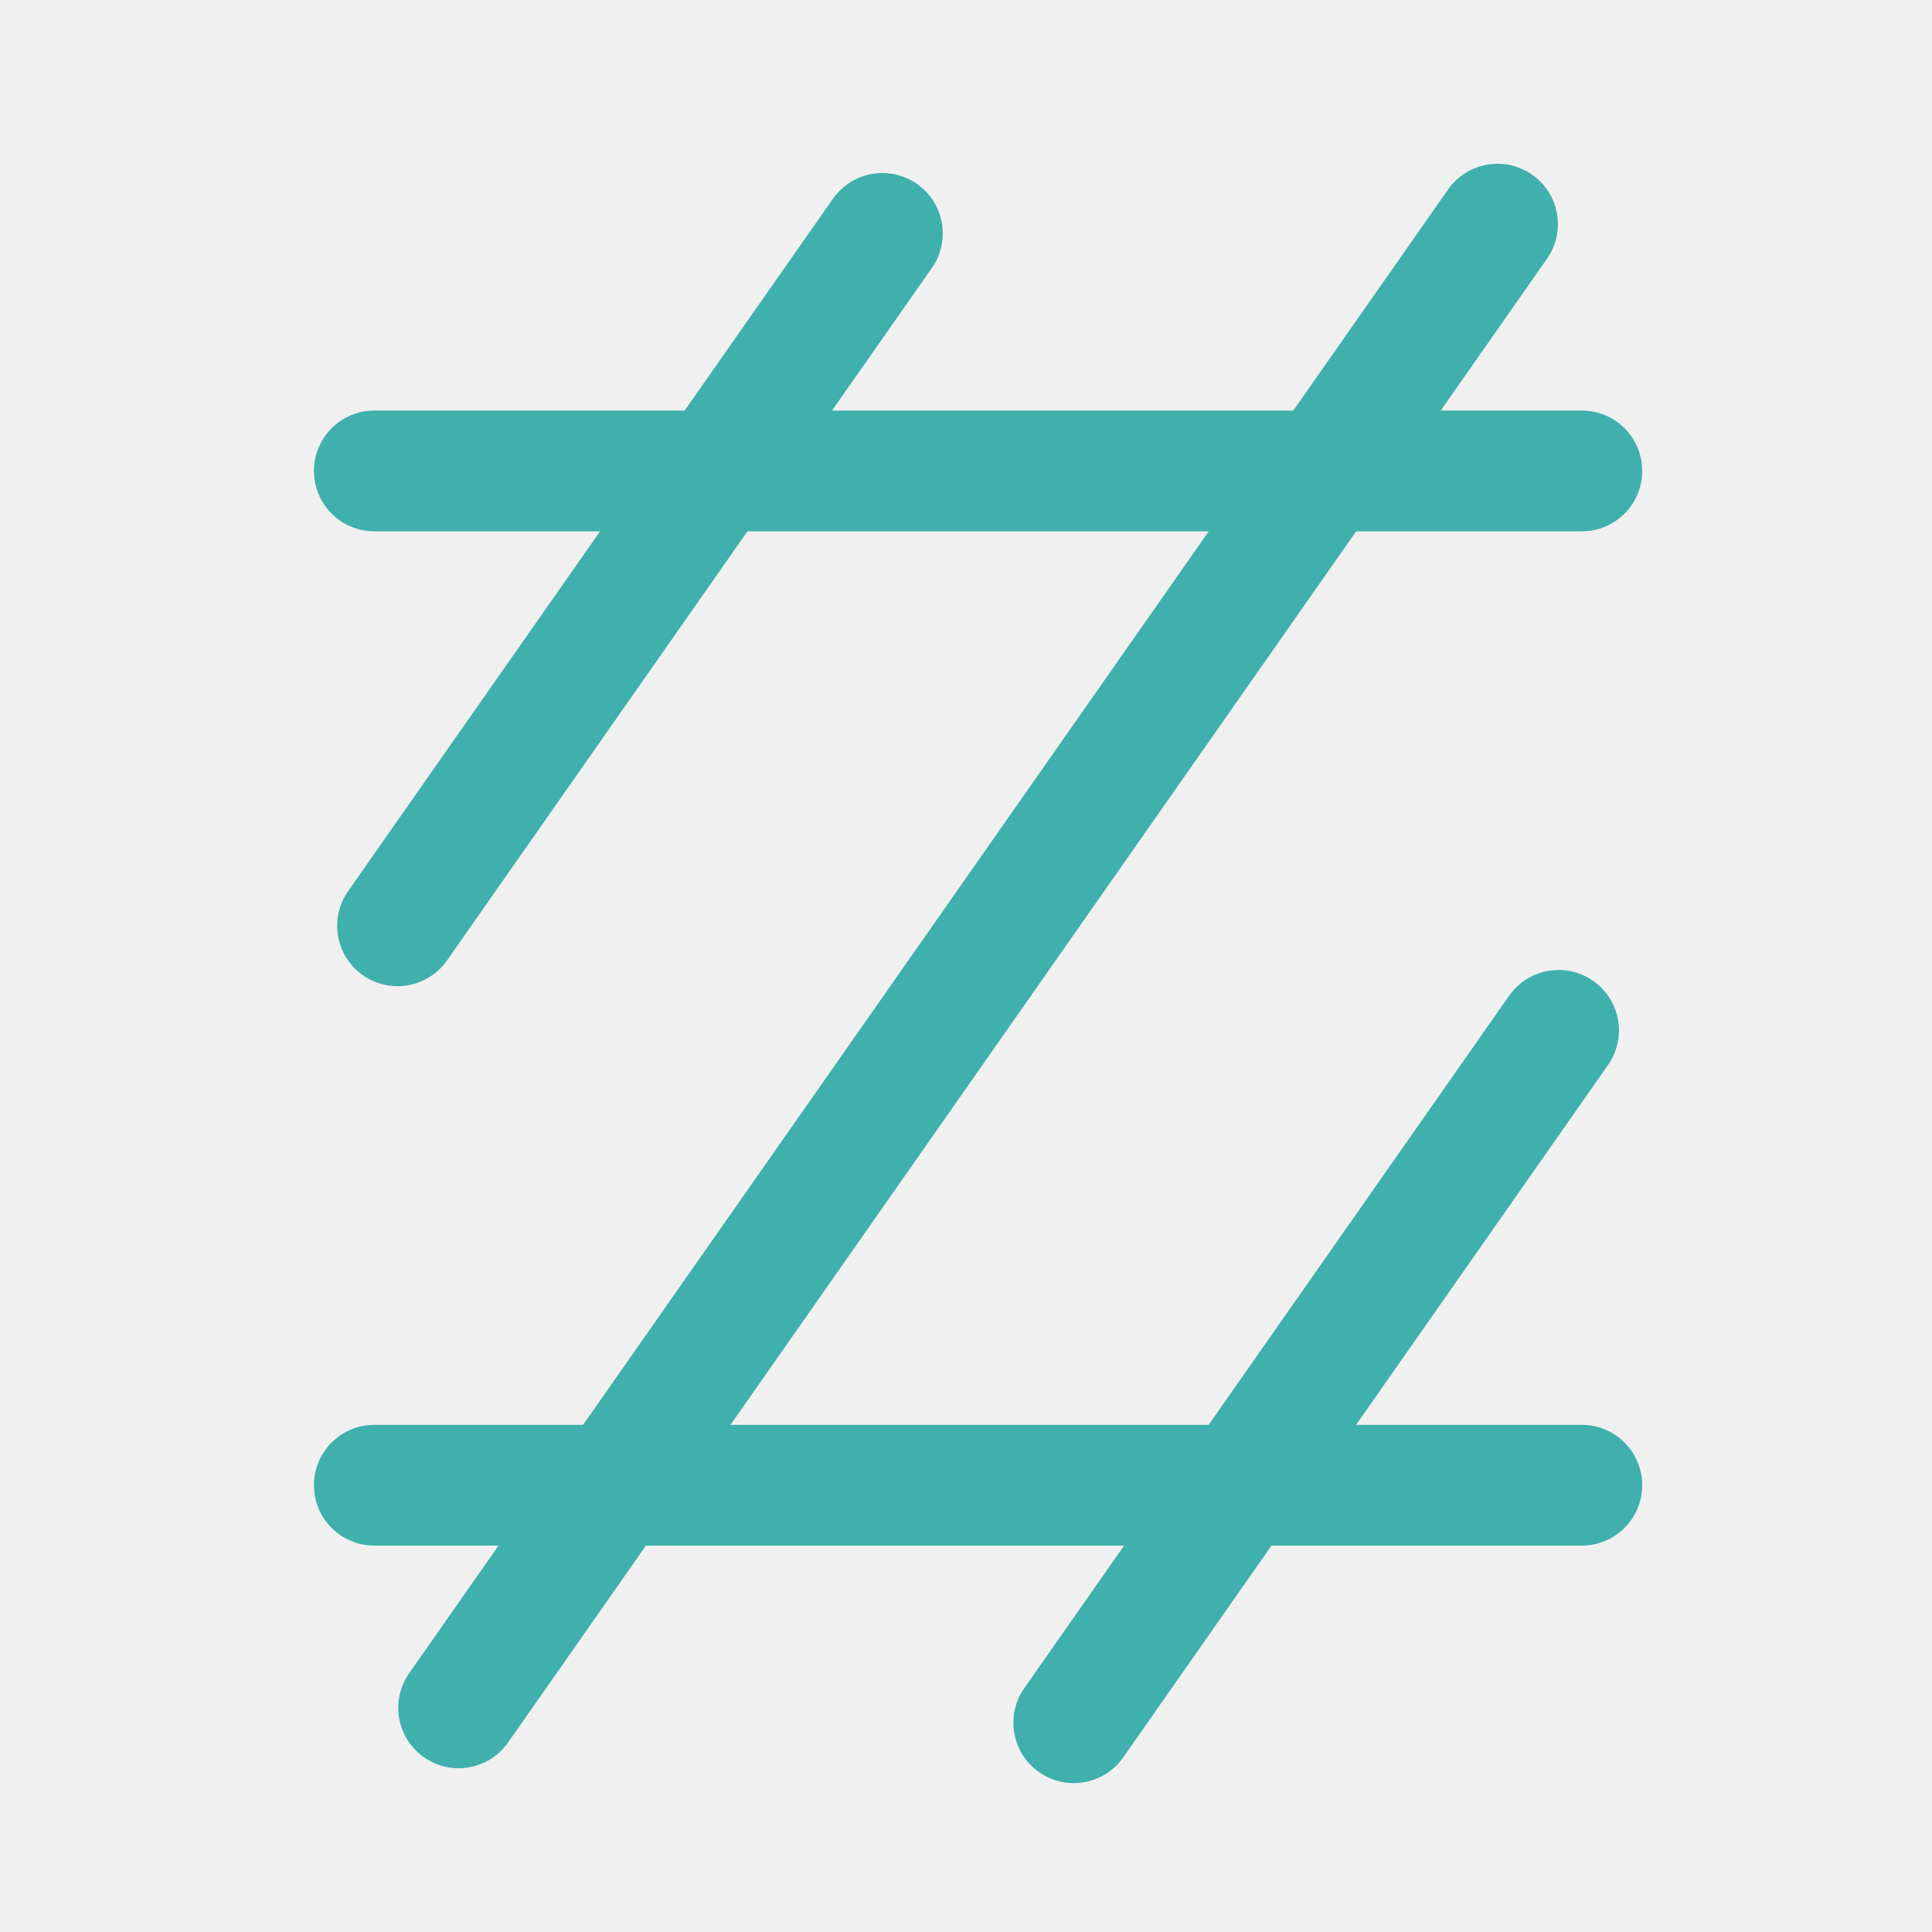
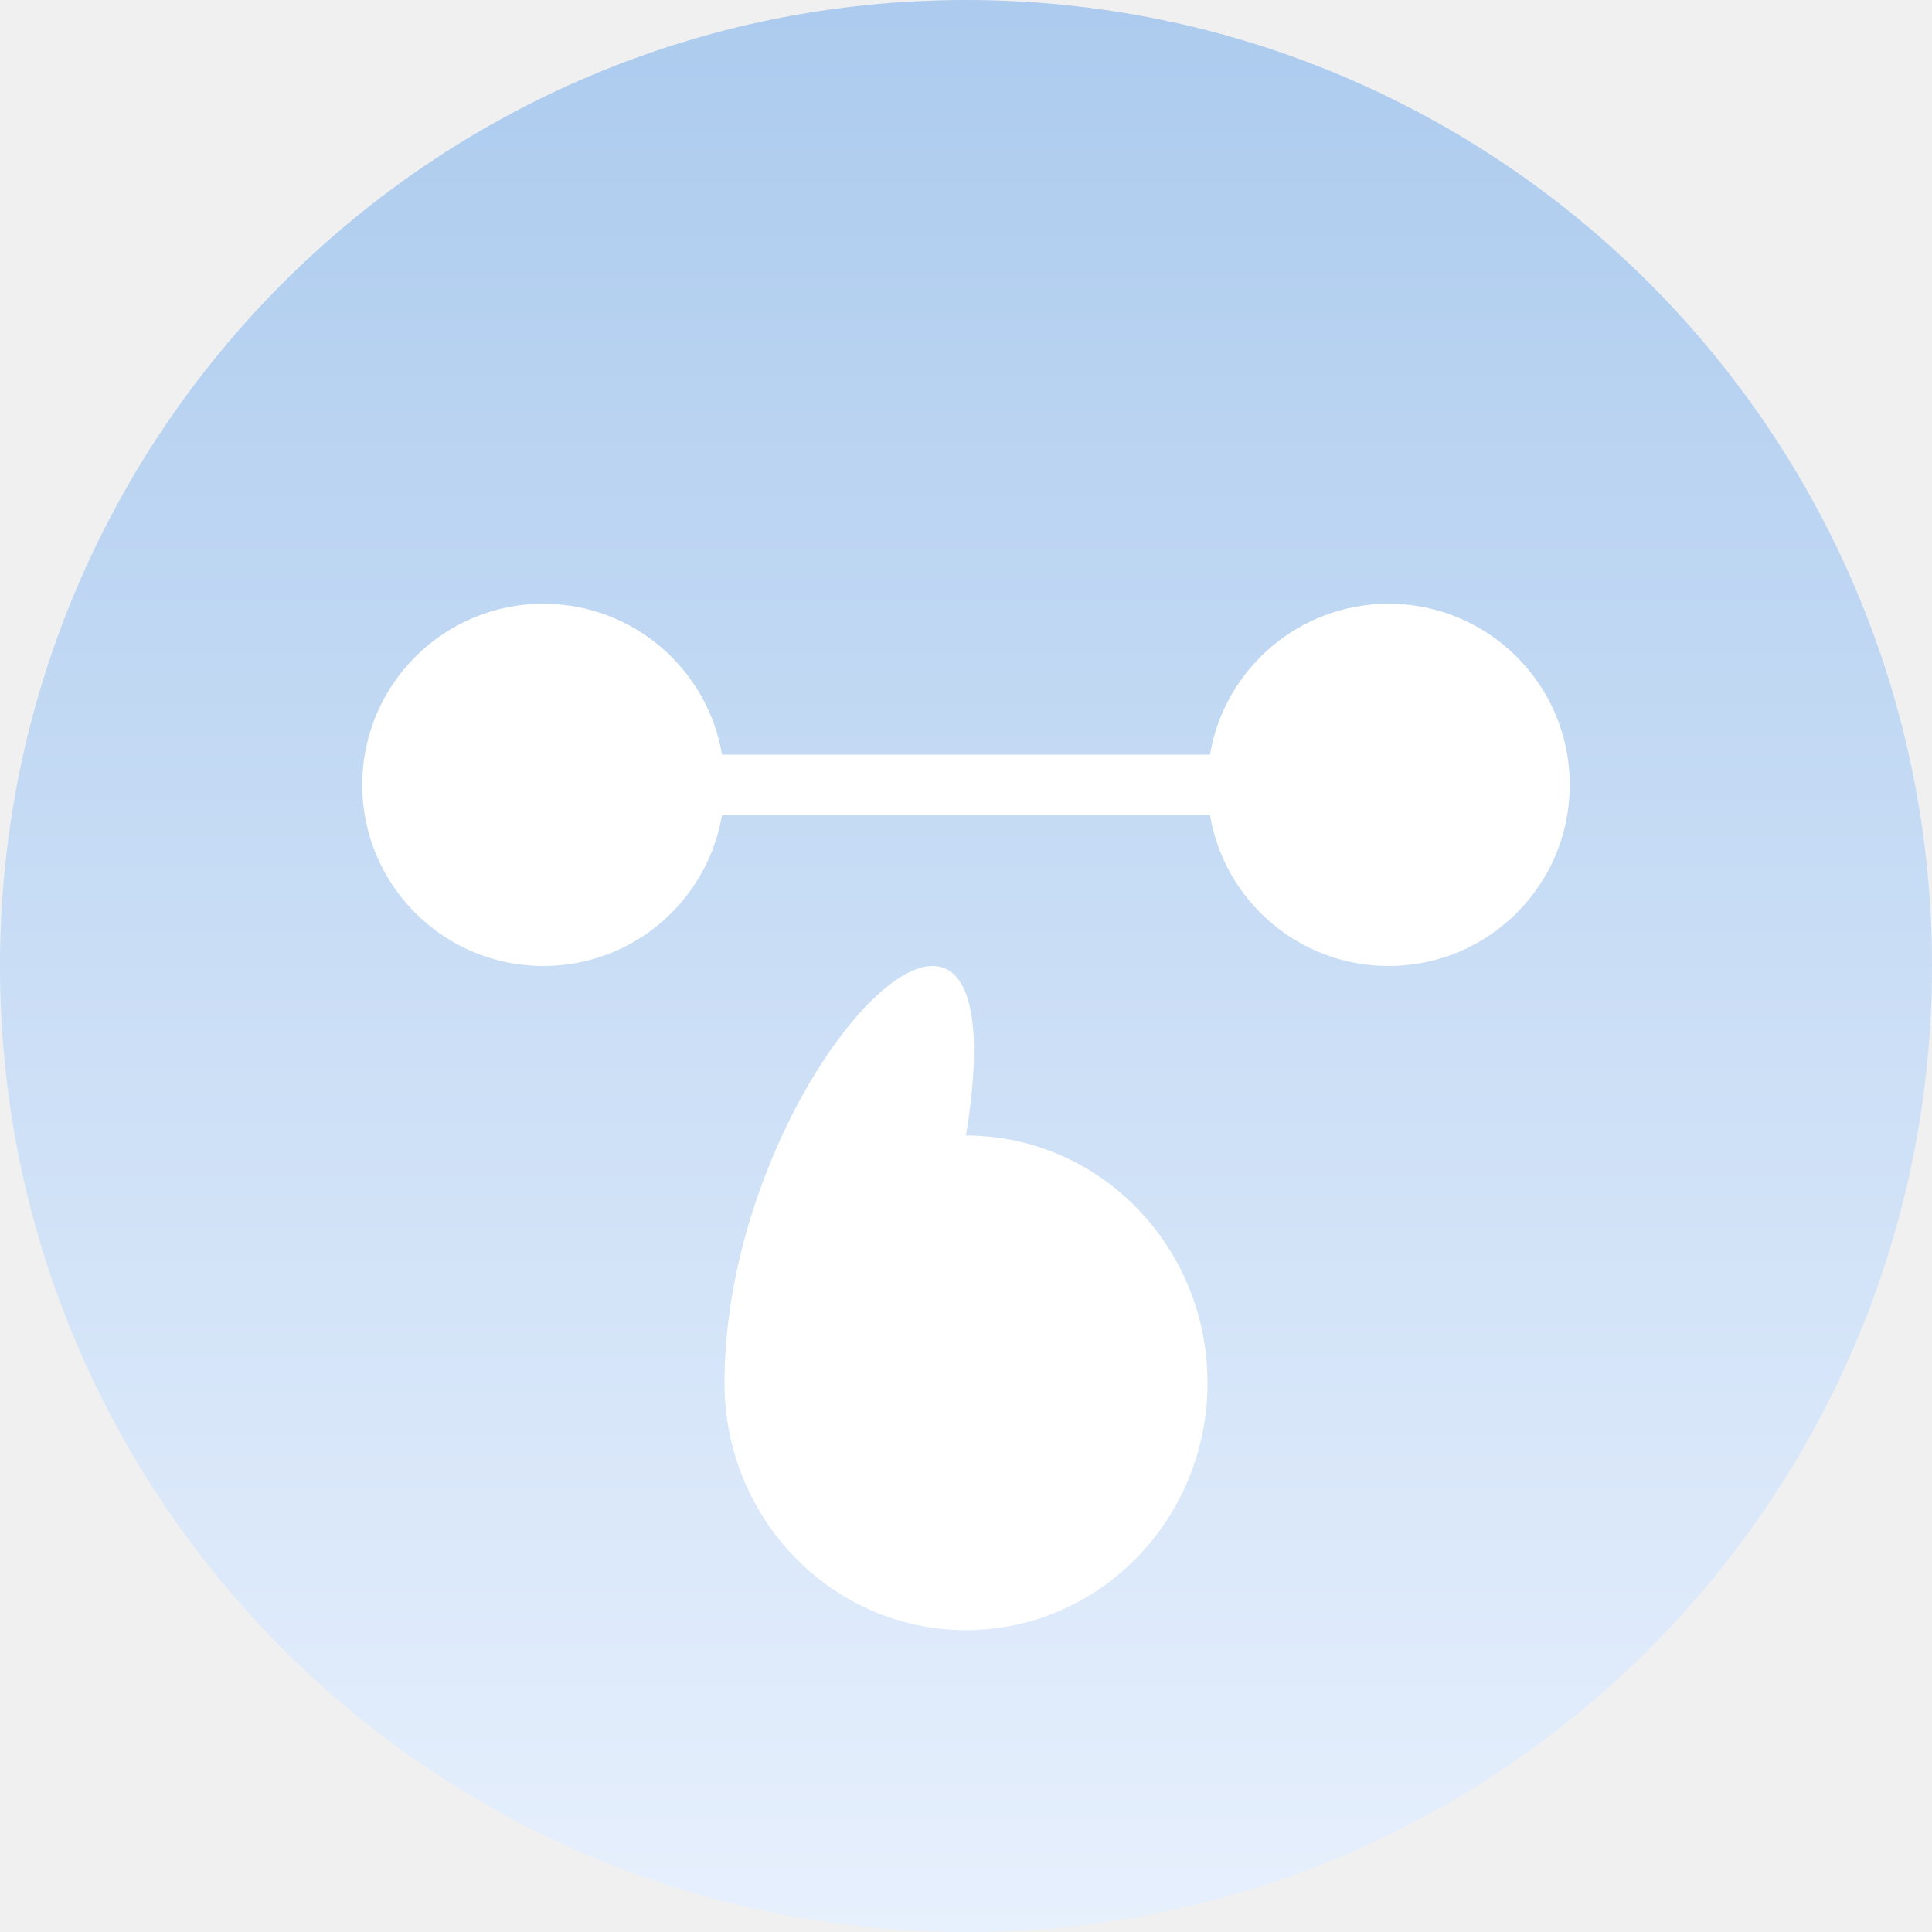
- <svg xmlns="http://www.w3.org/2000/svg" width="80px" height="80px" viewBox="0 0 80 80" version="1.1">
+ <svg xmlns="http://www.w3.org/2000/svg" width="32" height="32" viewBox="0 0 32 32" fill="none">
+   <circle cx="16" cy="16" r="16" fill="url(#paint0_linear)" />
+   <path d="M20 22.904C20 25.166 18.209 27 16 27C13.791 27 12 25.166 12 22.904C12 17.784 17 12.664 16 18.808C18.209 18.808 20 20.642 20 22.904Z" fill="white" />
+   <path fill-rule="evenodd" clip-rule="evenodd" d="M11.959 13.5C11.72 14.919 10.486 16 9 16C7.343 16 6 14.657 6 13C6 11.343 7.343 10 9 10C10.486 10 11.72 11.081 11.959 12.5H20.041C20.279 11.081 21.514 10 23 10C24.657 10 26 11.343 26 13C26 14.657 24.657 16 23 16C21.514 16 20.279 14.919 20.041 13.5H11.959Z" fill="white" />
  <defs>
-     <radialGradient cx="-764.189%" cy="36.493%" fx="-764.189%" fy="36.493%" r="1699.914%" gradientTransform="translate(-7.641885,0.364934),scale(1,0.0625),rotate(14.67652),translate(7.641885,-0.364934)" id="radialGradient-1">
-       <stop stop-color="#3FB0AC" offset="0%" />
-       <stop stop-color="#3FB0AC" offset="48.756%" />
-       <stop stop-color="#3FB0AC" offset="100%" />
-     </radialGradient>
-     <radialGradient cx="-764.189%" cy="36.493%" fx="-764.189%" fy="36.493%" r="1658.489%" gradientTransform="translate(-7.641885,0.364934),scale(1,0.125),rotate(7.460633),translate(7.641885,-0.364934)" id="radialGradient-2">
-       <stop stop-color="#3FB0AC" offset="0%" />
-       <stop stop-color="#3FB0AC" offset="48.756%" />
-       <stop stop-color="#3FB0AC" offset="100%" />
-     </radialGradient>
-     <radialGradient cx="-764.189%" cy="36.493%" fx="-764.189%" fy="36.493%" r="1670.895%" gradientTransform="translate(-7.641885,0.364934),scale(1,0.090909),rotate(10.20737),translate(7.641885,-0.364934)" id="radialGradient-3">
-       <stop stop-color="#3FB0AC" offset="0%" />
-       <stop stop-color="#3FB0AC" offset="48.756%" />
-       <stop stop-color="#3FB0AC" offset="100%" />
-     </radialGradient>
+     <linearGradient id="paint0_linear" x1="16" y1="0" x2="16" y2="32" gradientUnits="userSpaceOnUse">
+       <stop stop-color="#ACCBEE" />
+       <stop offset="1" stop-color="#E7F0FD" />
+     </linearGradient>
  </defs>
-   <g id="Portfoilo-Brand" stroke="none" stroke-width="1" fill="none" fill-rule="evenodd">
-     <g id="Icon" transform="translate(12, 5)">
-       <rect id="Rectangle" fill="url(#radialGradient-1)" transform="translate(28.5, 35) rotate(35) translate(-28.5, -35) " x="26" y="-5" width="5" height="80" rx="2.5" />
-       <rect id="Rectangle" fill="url(#radialGradient-2)" transform="translate(14.5, 19) rotate(35) translate(-14.5, -19) " x="12" y="-1" width="5" height="40" rx="2.5" />
-       <rect id="Rectangle" fill="url(#radialGradient-2)" transform="translate(42.5, 52) rotate(35) translate(-42.5, -52) " x="40" y="32" width="5" height="40" rx="2.5" />
-       <rect id="Rectangle" fill="url(#radialGradient-3)" transform="translate(28.5, 14.5) rotate(90) translate(-28.5, -14.5) " x="26" y="-13" width="5" height="55" rx="2.5" />
-       <rect id="Rectangle" fill="url(#radialGradient-3)" transform="translate(28.5, 56.5) rotate(90) translate(-28.5, -56.5) " x="26" y="29" width="5" height="55" rx="2.5" />
-     </g>
-   </g>
</svg>
